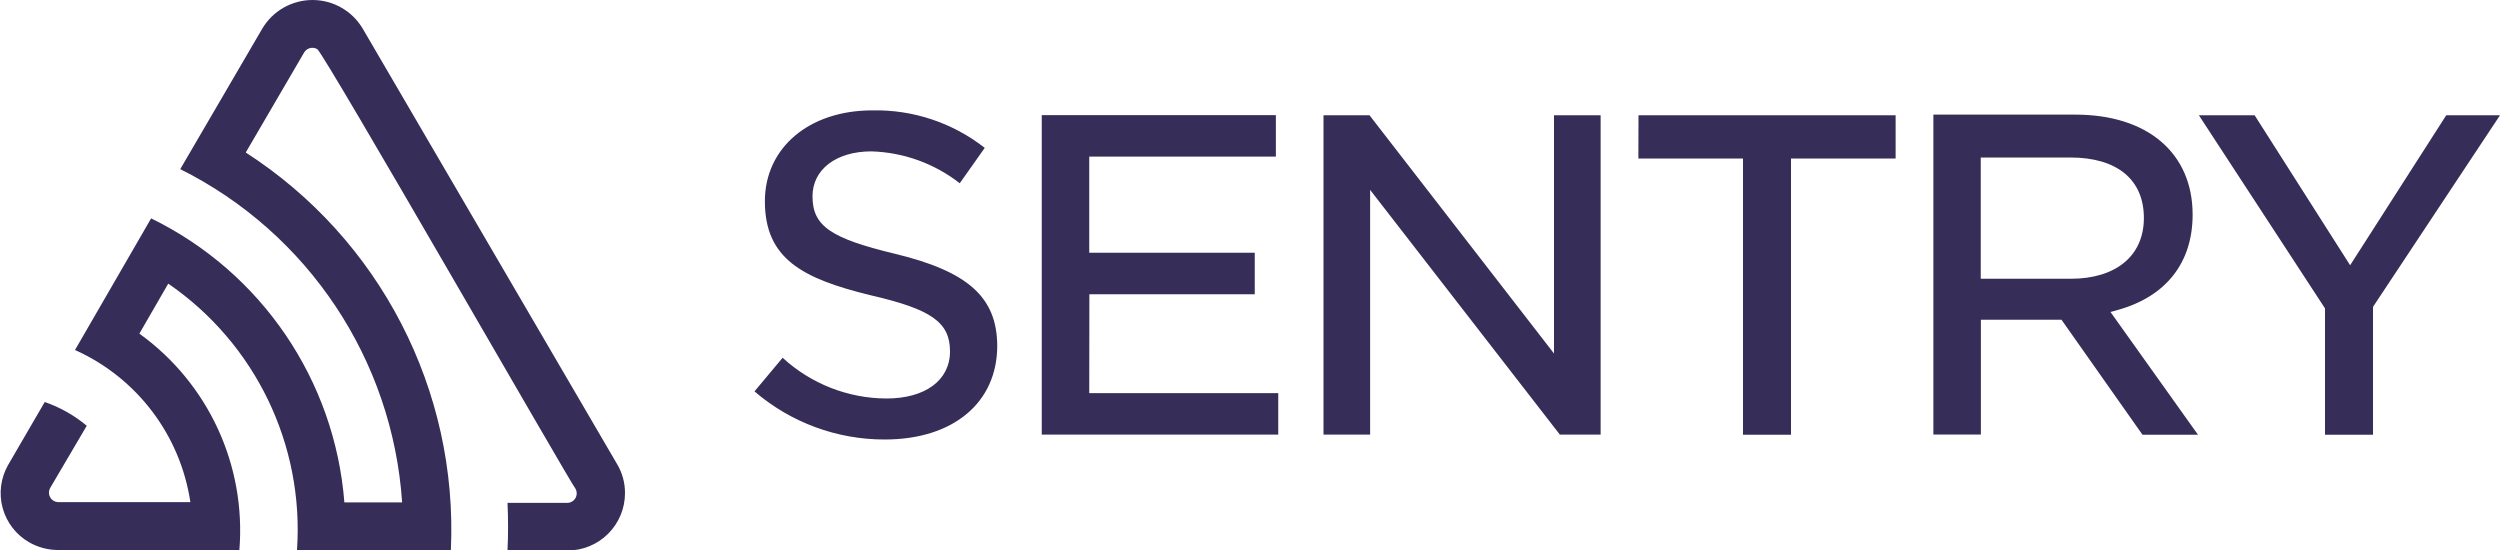
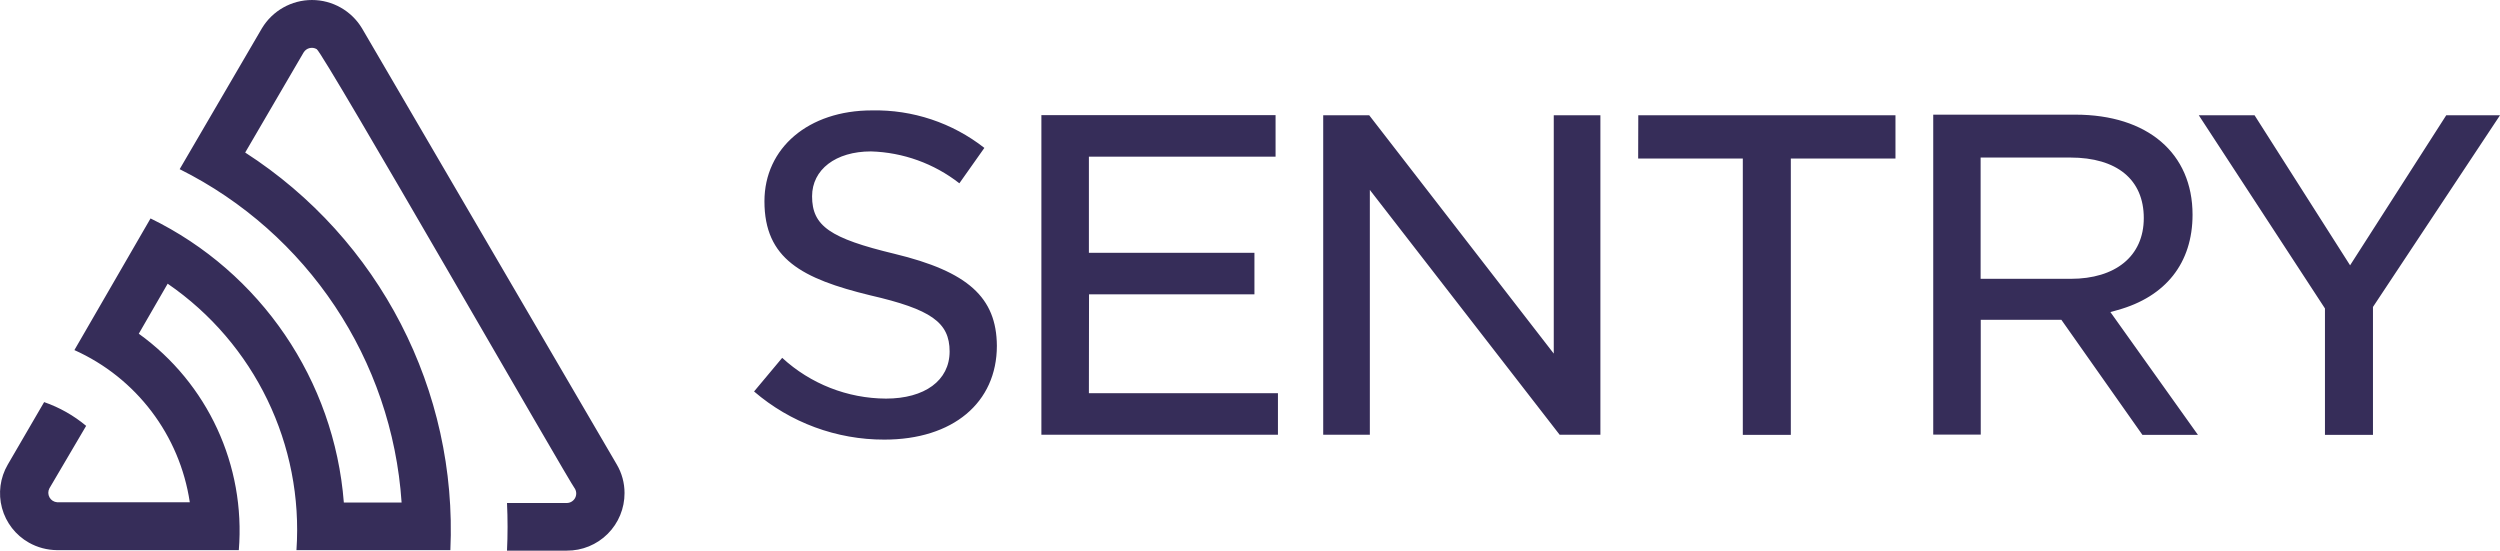
- <svg xmlns="http://www.w3.org/2000/svg" class="css-lfbo6j e10nushx4" viewBox="0 0 200 44" width="400" height="88">
+ <svg xmlns="http://www.w3.org/2000/svg" class="css-lfbo6j e10nushx4" viewBox="0.05 0 199.95 44.04">
  <path d="M29,2.26a4.67,4.67,0,0,0-8,0L14.42,13.53A32.21,32.21,0,0,1,32.17,40.19H27.55A27.68,27.68,0,0,0,12.09,17.47L6,28a15.92,15.92,0,0,1,9.23,12.17H4.62A.76.76,0,0,1,4,39.06l2.94-5a10.74,10.74,0,0,0-3.36-1.9l-2.91,5a4.54,4.54,0,0,0,1.69,6.24A4.66,4.66,0,0,0,4.62,44H19.15a19.4,19.4,0,0,0-8-17.31l2.31-4A23.87,23.87,0,0,1,23.76,44H36.07a35.88,35.88,0,0,0-16.41-31.8l4.67-8a.77.77,0,0,1,1.05-.27c.53.29,20.29,34.77,20.66,35.17a.76.76,0,0,1-.68,1.13H40.6q.09,1.91,0,3.81h4.78A4.59,4.59,0,0,0,50,39.43a4.49,4.49,0,0,0-.62-2.28Z M124.32,28.28,109.56,9.22h-3.68V34.77h3.73V15.19l15.18,19.58h3.26V9.22h-3.73ZM87.15,23.54h13.23V20.22H87.14V12.53h14.93V9.21H83.34V34.77h18.92V31.45H87.14ZM71.59,20.3h0C66.44,19.06,65,18.08,65,15.7c0-2.14,1.89-3.59,4.71-3.59a12.06,12.06,0,0,1,7.07,2.55l2-2.83a14.1,14.1,0,0,0-9-3c-5.06,0-8.59,3-8.59,7.27,0,4.6,3,6.19,8.46,7.52C74.51,24.74,76,25.78,76,28.11s-2,3.77-5.09,3.77a12.34,12.34,0,0,1-8.3-3.26l-2.25,2.69a15.94,15.94,0,0,0,10.42,3.85c5.48,0,9-2.95,9-7.51C79.75,23.79,77.47,21.72,71.59,20.3ZM195.7,9.22l-7.69,12-7.64-12h-4.46L186,24.67V34.78h3.84V24.55L200,9.22Zm-64.63,3.46h8.37v22.1h3.84V12.68h8.37V9.22H131.08ZM169.41,24.8c3.86-1.07,6-3.77,6-7.63,0-4.91-3.59-8-9.38-8H154.67V34.76h3.8V25.58h6.45l6.48,9.2h4.44l-7-9.82Zm-10.95-2.5V12.6h7.17c3.74,0,5.88,1.77,5.88,4.84s-2.29,4.86-5.84,4.86Z" fill="#362d59" />
</svg>
